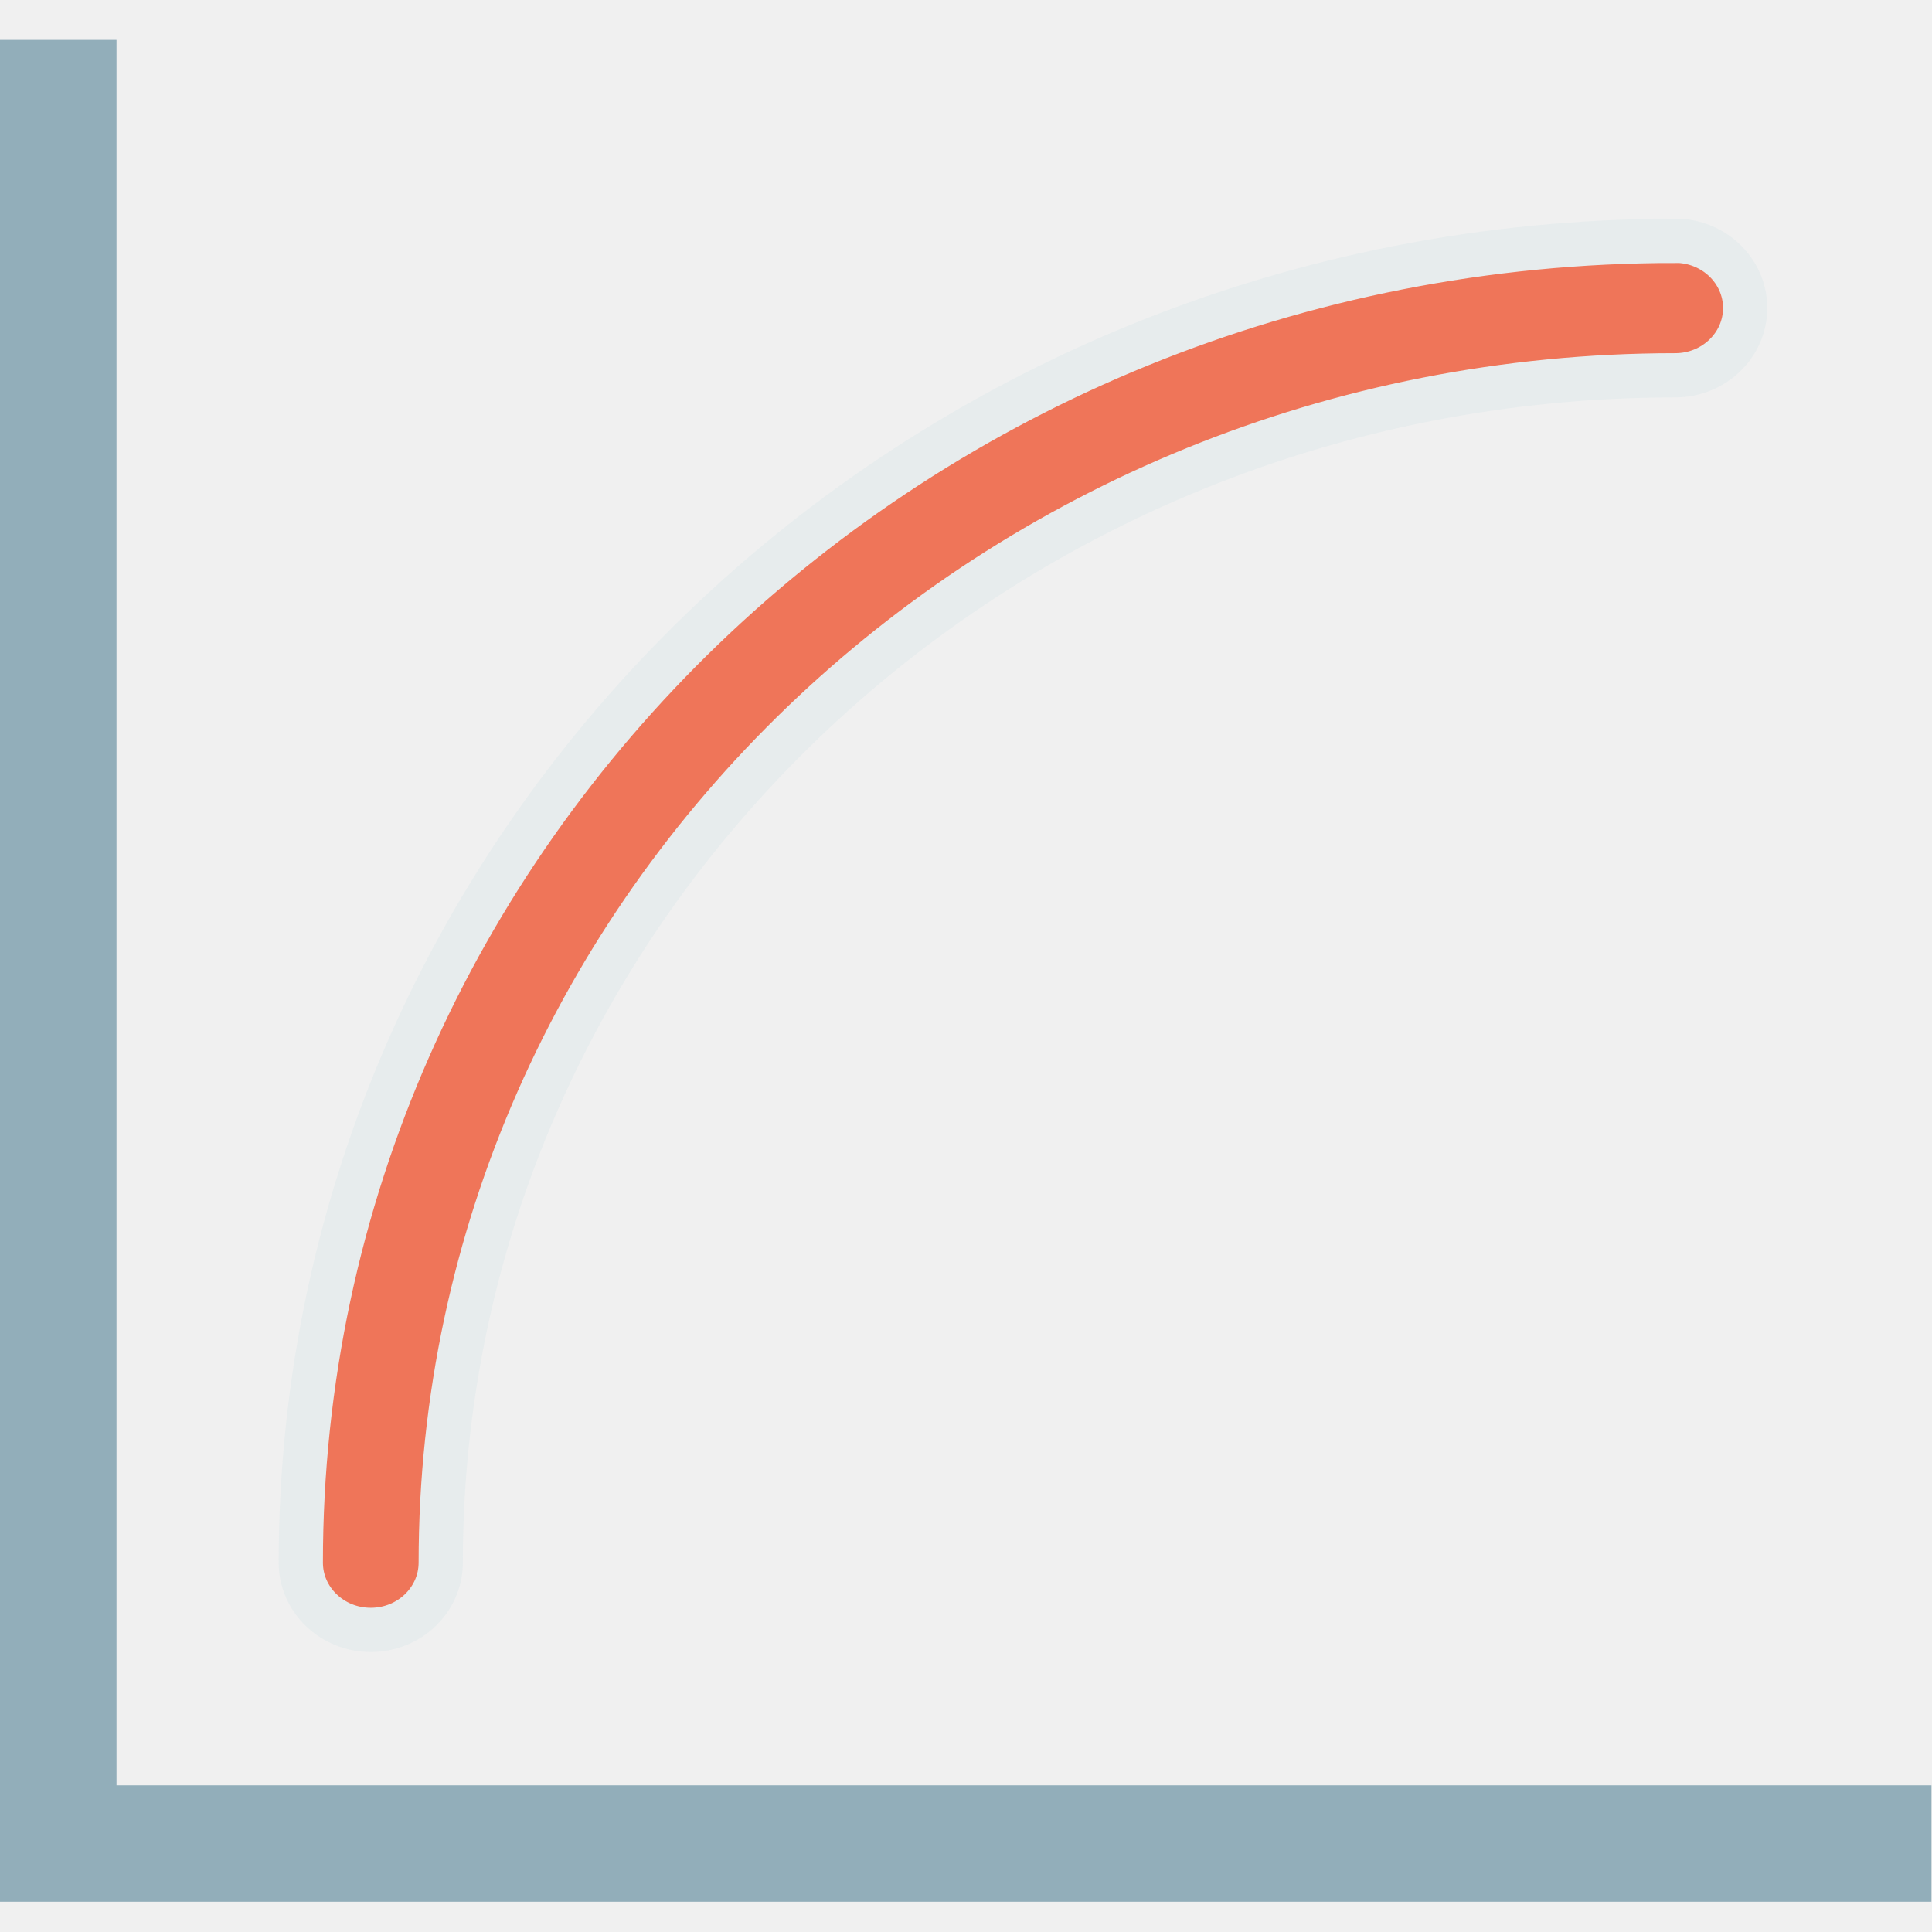
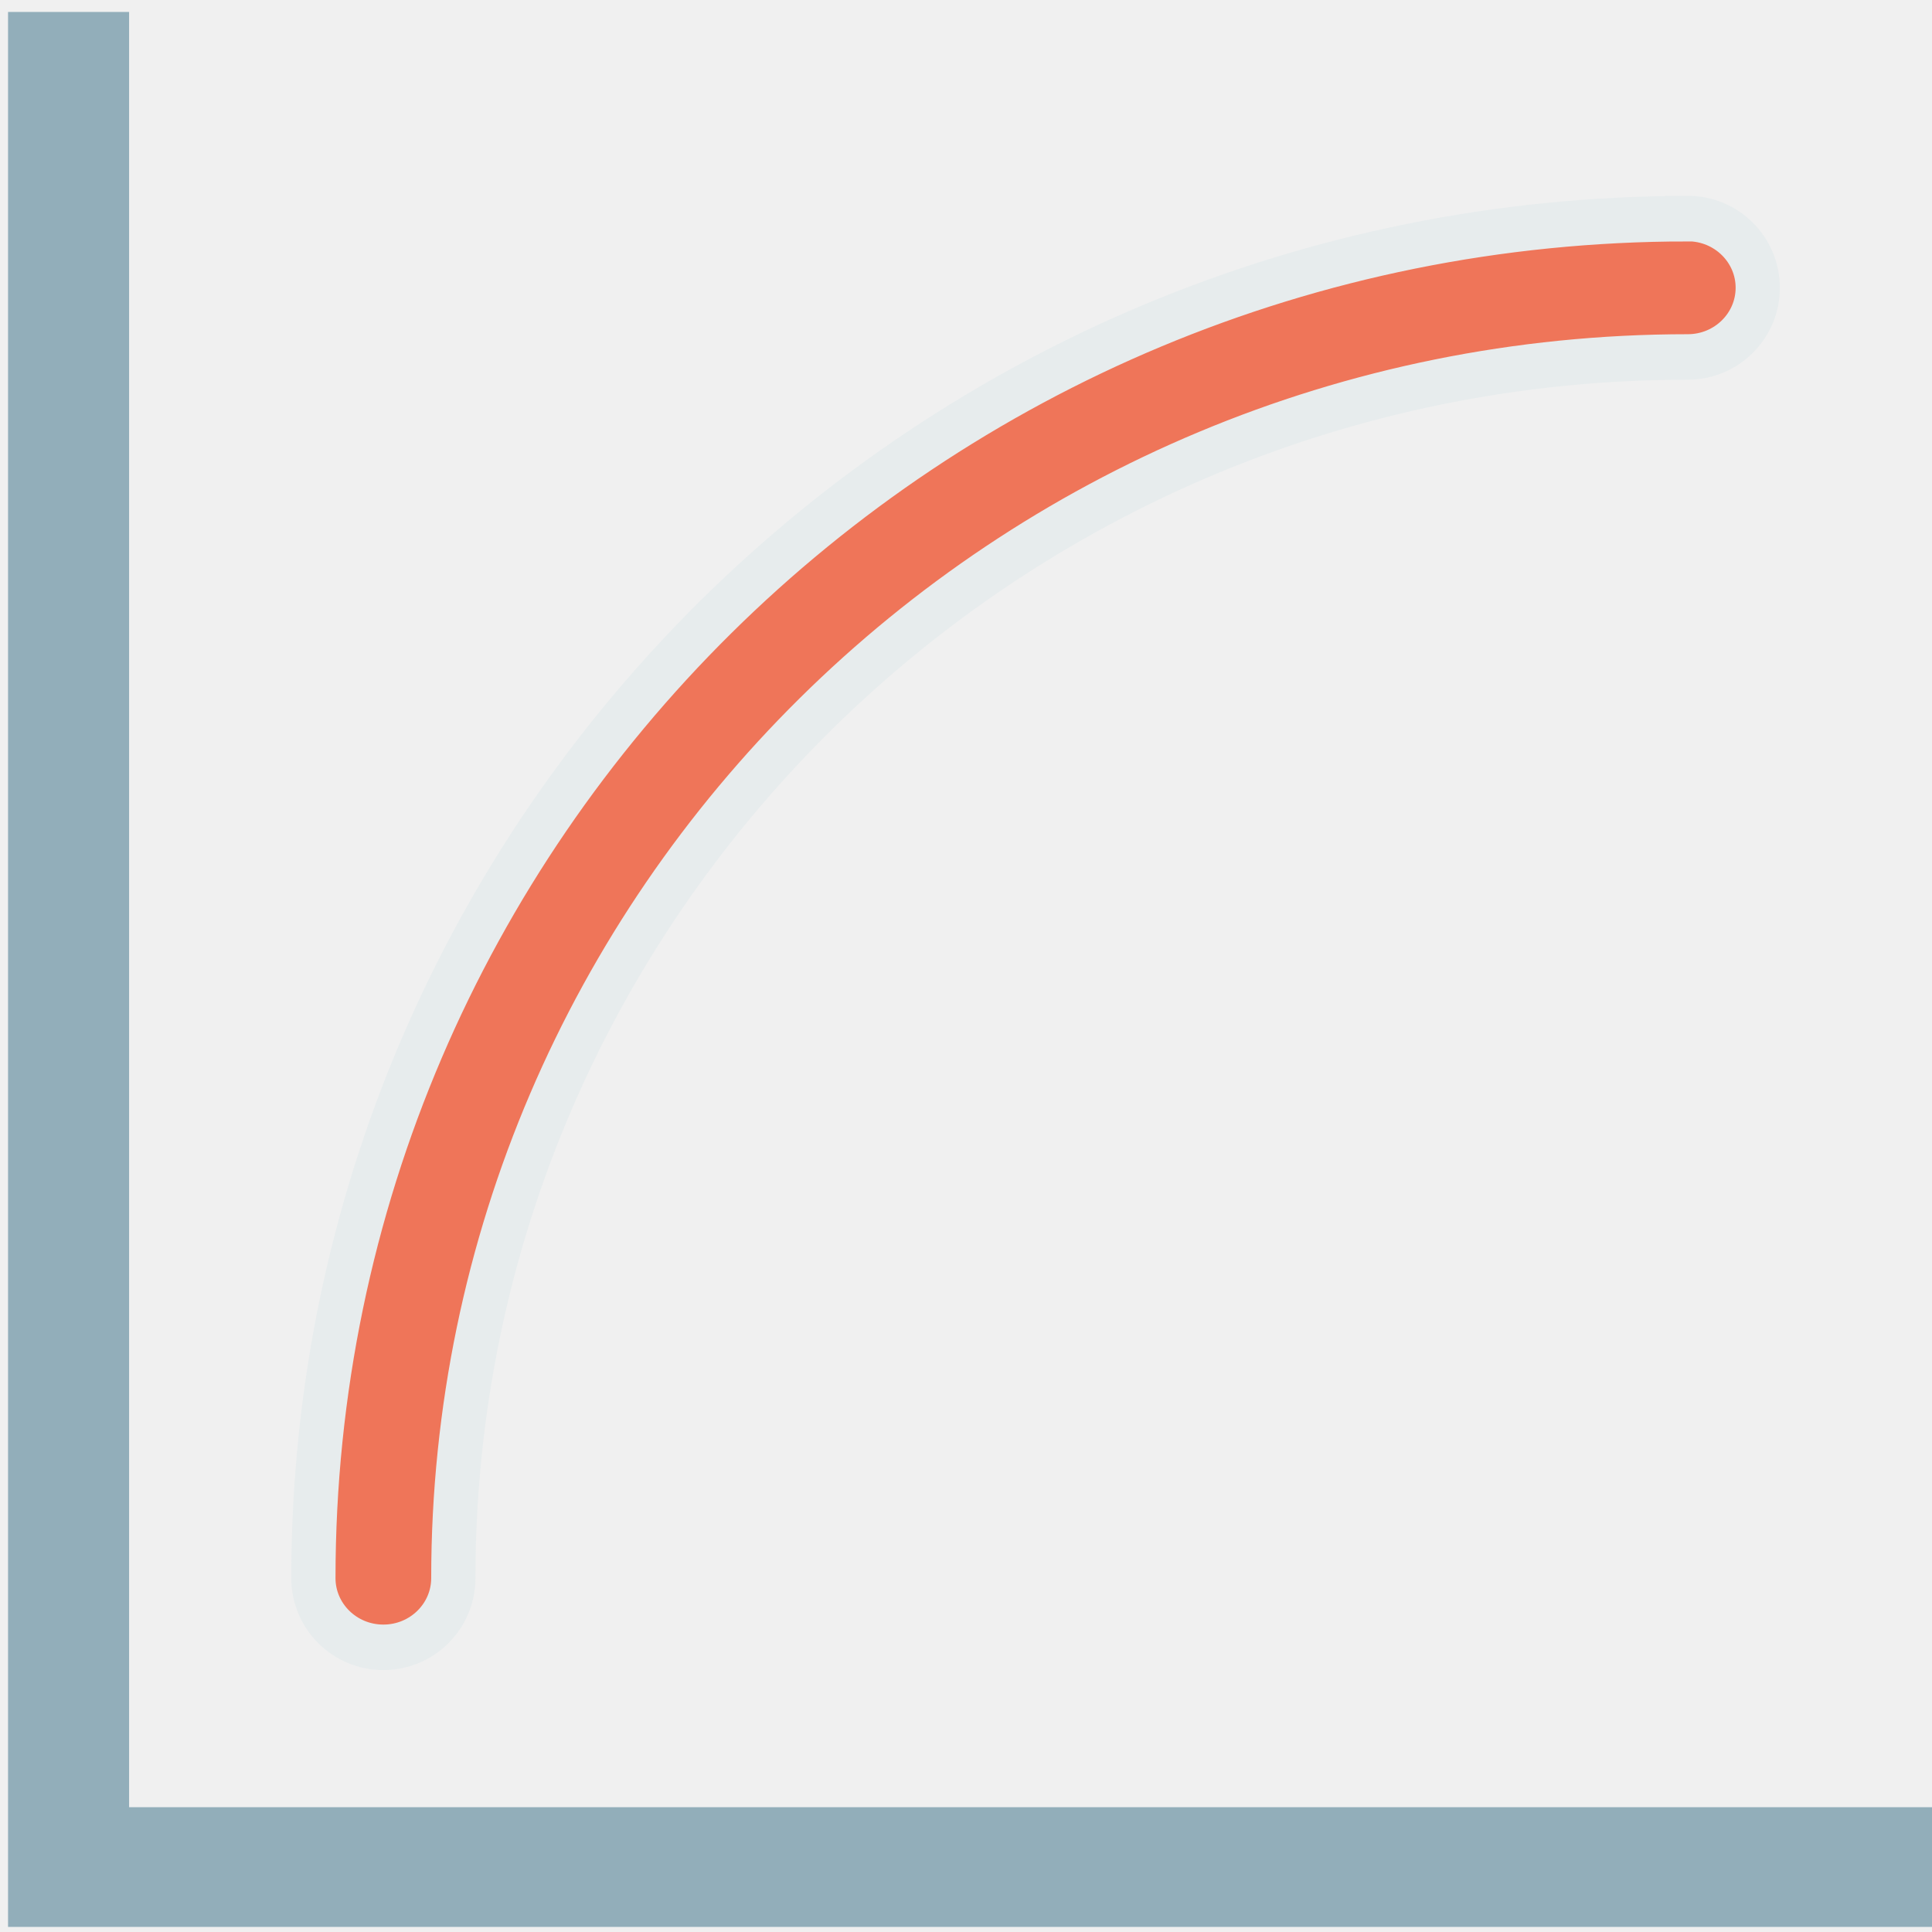
<svg xmlns="http://www.w3.org/2000/svg" width="32.0px" height="32.0px" id="Capa_1" data-name="Capa 1" viewBox="0 0 31.01 29.83" version="1.1">
  <defs id="defs4">
    <style id="style2">.cls-1{fill:#fff;}.cls-2{fill:#424a60;stroke:#e7eced;stroke-miterlimit:10;stroke-width:0.71px;}.cls-3{fill:#efce4a;}.cls-4{fill:#1a9172;}.cls-5{fill:#25ae88;}</style>
  </defs>
-   <path class="cls-1" d="M 31.001,29.934 H -0.073 V 0.05 H 1.87 V 28.066 H 31.001 Z" id="path8" style="fill:#92aeba;stroke-width:0.06" />
-   <path class="cls-2" d="M 26.888,3.276 A 22.06,21.216 0 0 0 4.828,24.491 a 1.123,1.08 0 1 0 2.246,0 19.818,19.06 0 0 1 19.814,-19.057 1.123,1.08 0 0 0 0,-2.16 z" id="path16" style="fill:#ef7559" />
+   <g id="g5772" transform="matrix(1,0,0,1.028522,0.2021304,-0.449512)">
+     <path class="cls-1" d="M 31.001,29.934 H -0.073 V 0.05 H 1.87 V 28.066 H 31.001 Z" id="path8" style="fill:#92aeba;stroke-width:0.06" />
+     <path class="cls-2" d="M 26.888,3.276 A 22.06,21.216 0 0 0 4.828,24.491 a 1.123,1.08 0 1 0 2.246,0 19.818,19.06 0 0 1 19.814,-19.057 1.123,1.08 0 0 0 0,-2.16 z" id="path16" style="fill:#ef7559" />
+   </g>
</svg>
